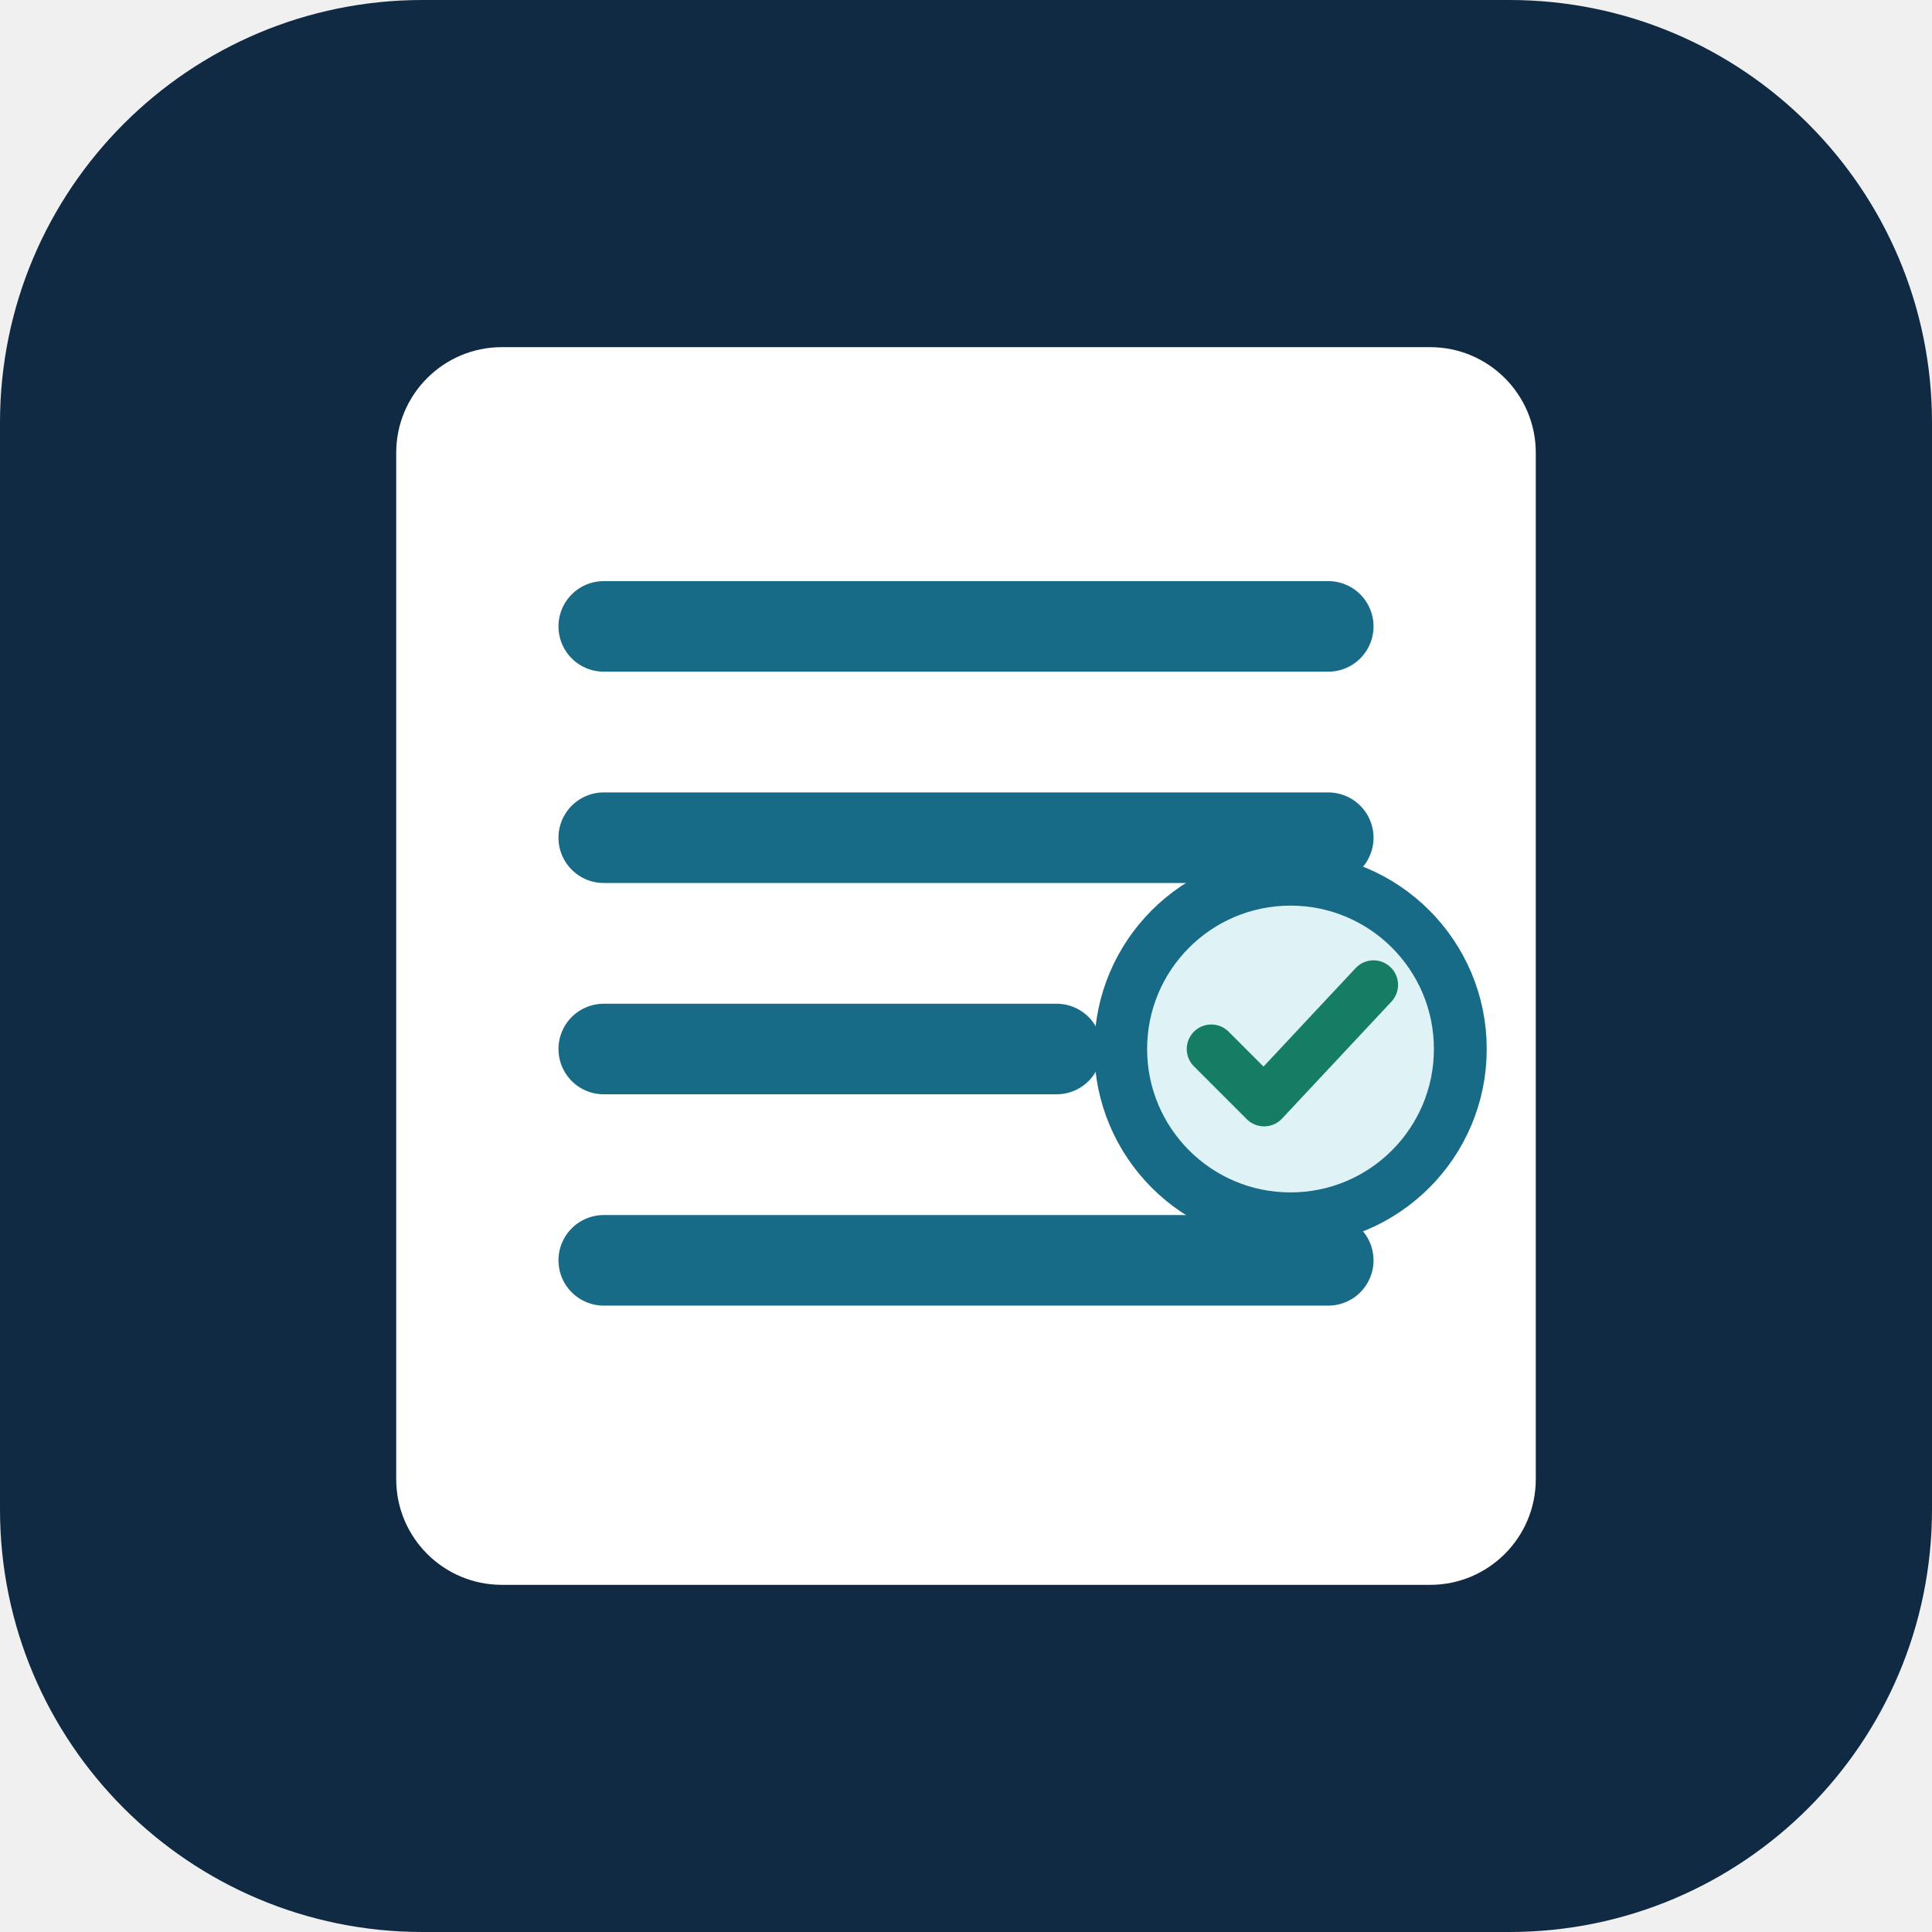
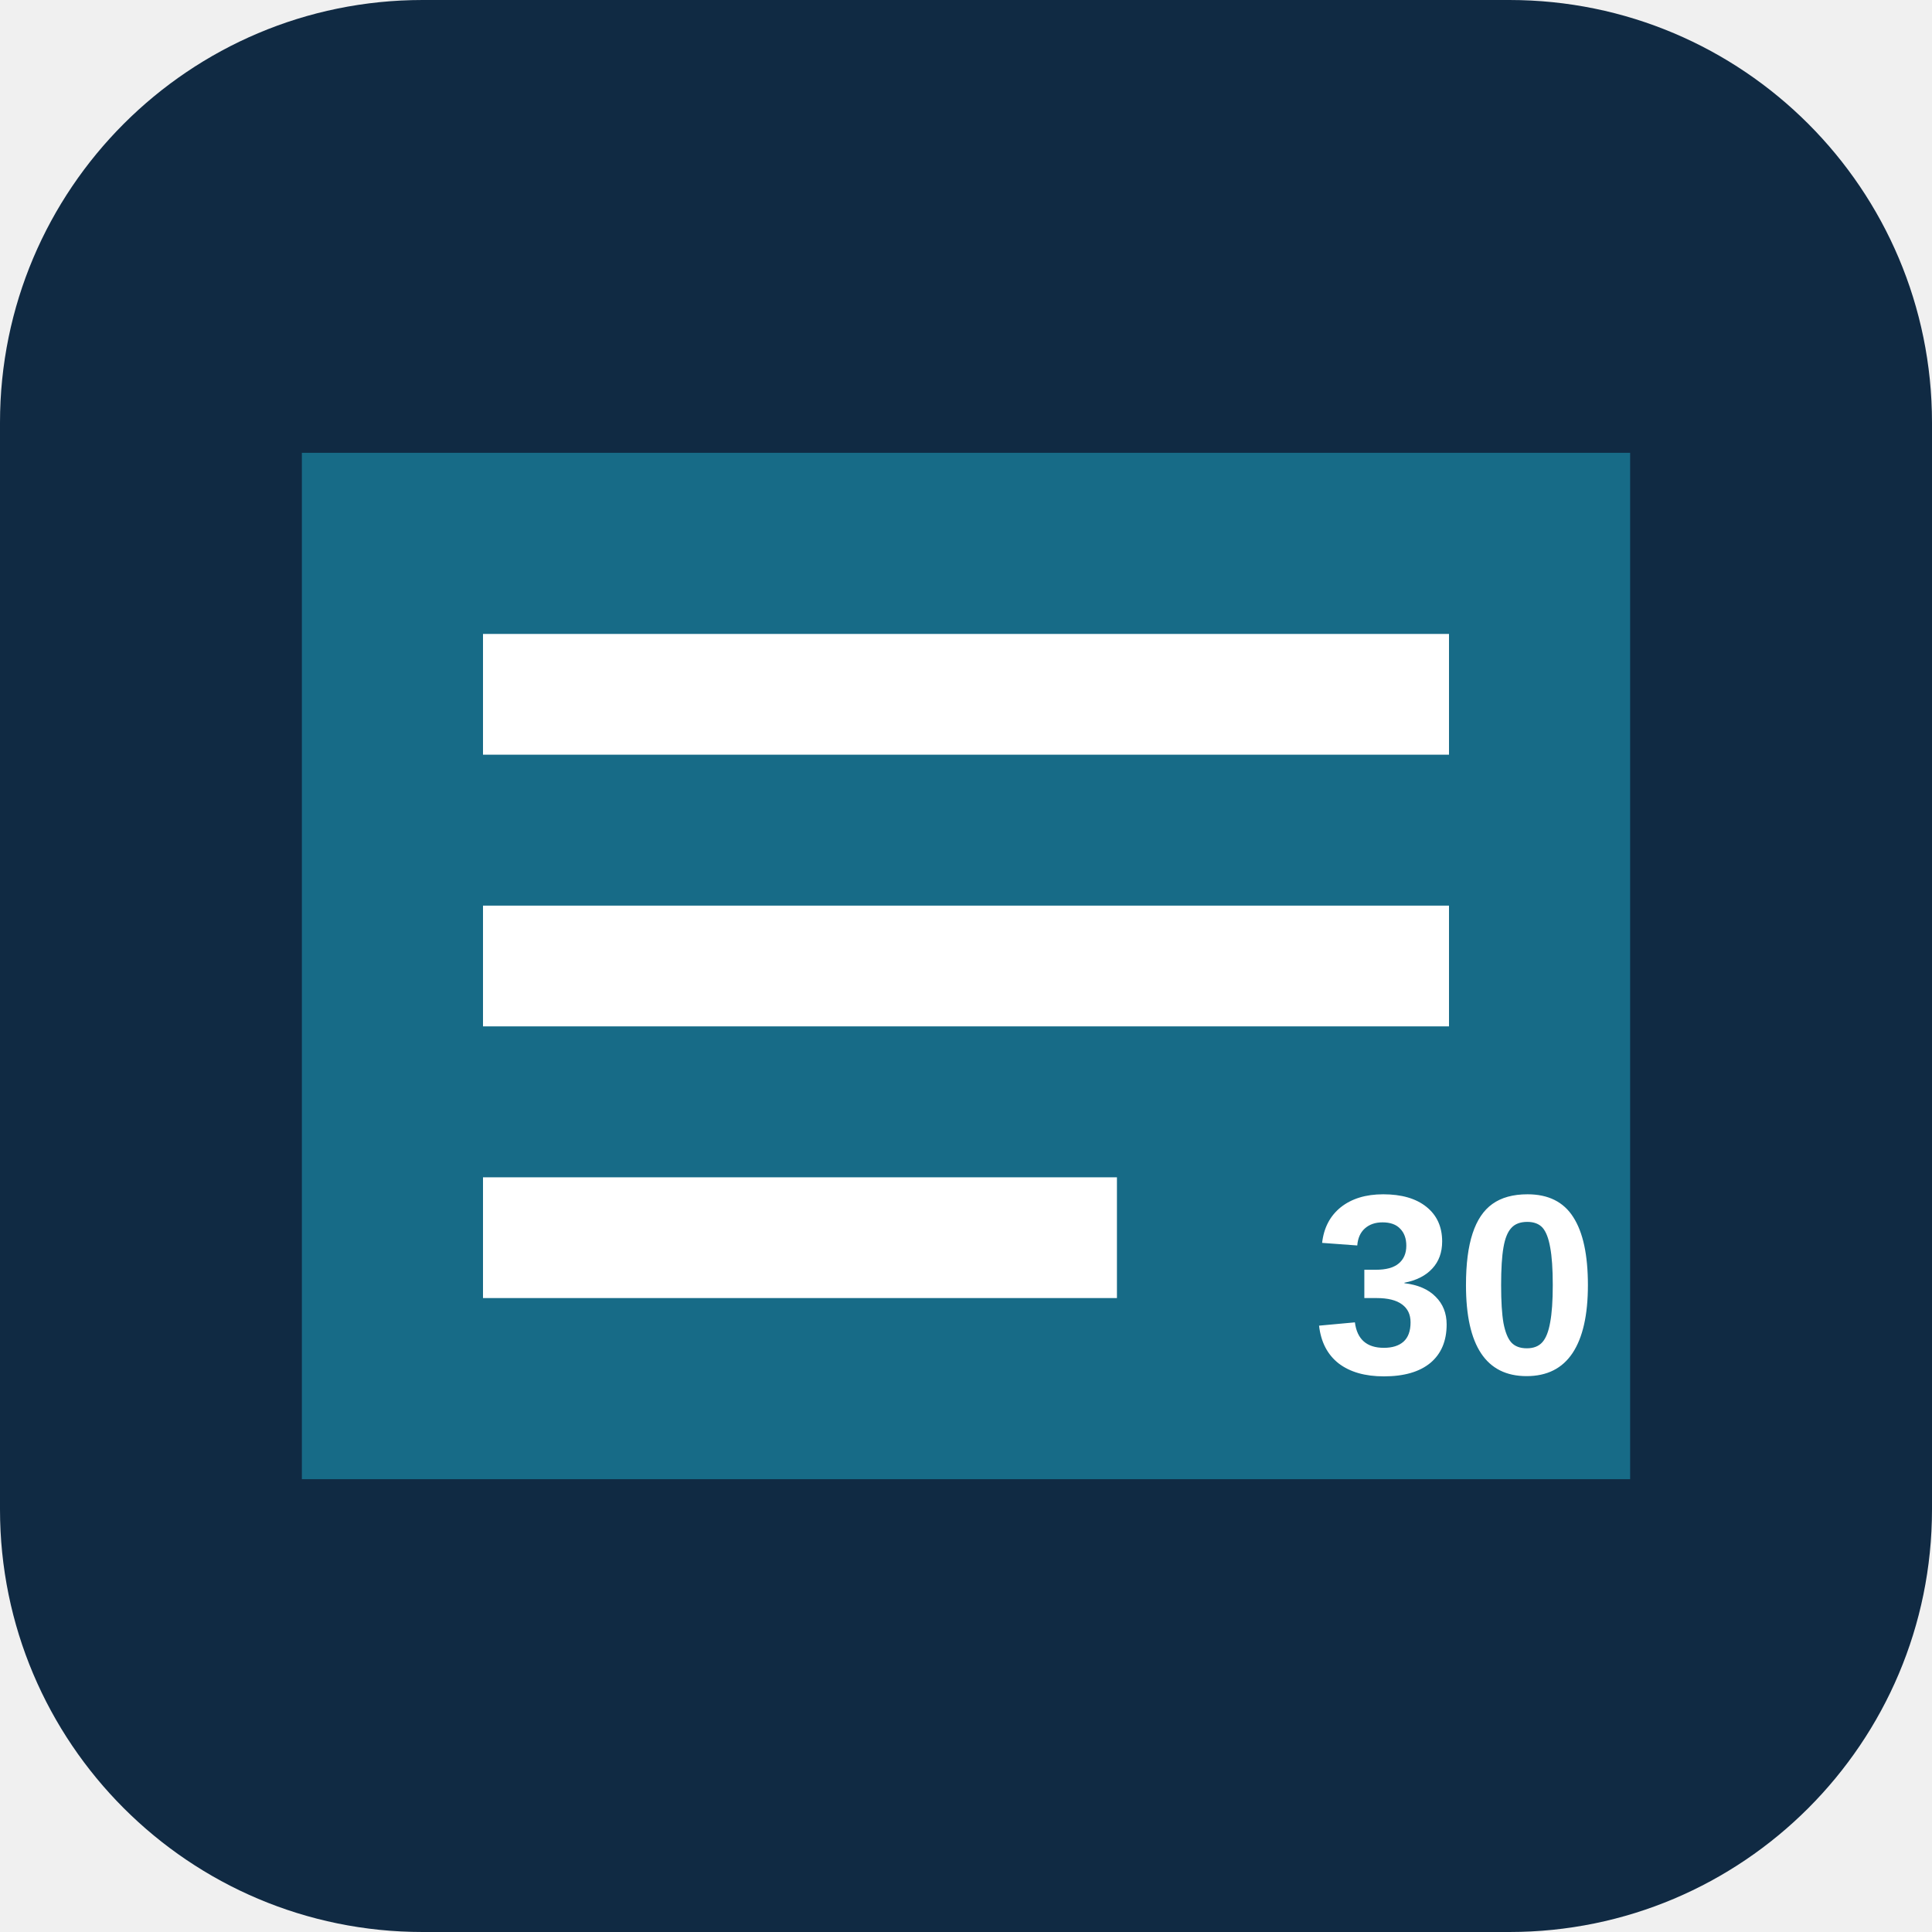
- <svg xmlns="http://www.w3.org/2000/svg" viewBox="0 0 512 512">
-   <rect width="512" height="512" rx="112" fill="#102a43" />
-   <rect x="105" y="92" width="302" height="328" rx="28" fill="#fff" />
-   <path d="M160 166h192M160 222h192M160 278h120M160 334h192" stroke="#176b87" stroke-width="24" stroke-linecap="round" />
-   <circle cx="342" cy="278" r="45" fill="#dff3f6" stroke="#176b87" stroke-width="14" />
-   <path d="m321 278 14 14 29-31" fill="none" stroke="#147d64" stroke-width="13" stroke-linecap="round" stroke-linejoin="round" />
+ <svg xmlns="http://www.w3.org/2000/svg" viewBox="0 0 128 128">
+   <rect width="128" height="128" rx="28" fill="#102a43" />
+   <path d="M20 30h88v68H20z" fill="#176b87" rx="10" />
+   <path d="M32 42h64v8H32zm0 18h64v8H32zm0 18h42v8H32z" fill="#fff" />
+   <text x="87" y="91" font-family="Arial,sans-serif" font-size="17" font-weight="700" fill="#fff">30</text>
</svg>
